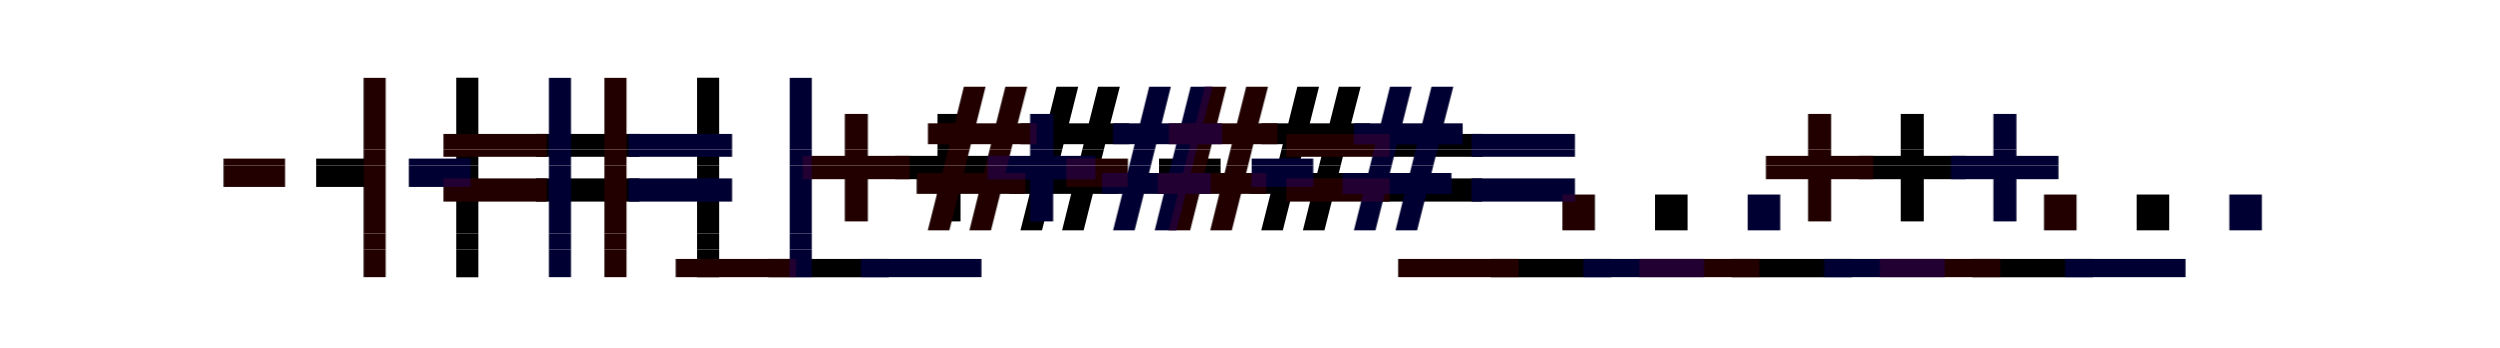
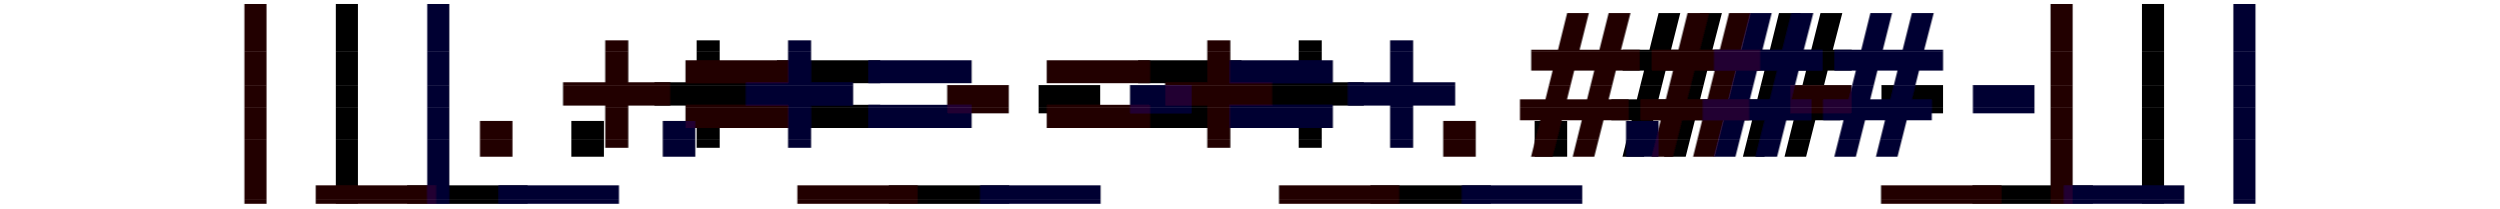
- <svg xmlns="http://www.w3.org/2000/svg" viewBox="0 0 288 40">
+ <svg xmlns="http://www.w3.org/2000/svg" viewBox="0 0 288 24">
  <style>
          text { fill: #220033; }
          @media (prefers-color-scheme: dark) { text { fill: #DDCCFF; } }
      </style>
-   <text filter="url(#glitch)" font-family="monospace, serif" font-weight="bolder" font-size="x-large" text-anchor="middle" dominant-baseline="middle" x="50%" y="50%">-|=|_+#-#=_._+_.</text>
+   <text filter="url(#glitch)" font-family="monospace, serif" font-weight="bolder" font-size="x-large" text-anchor="middle" dominant-baseline="mathematical" x="50%" y="42%">|_.+=_-=+_.##-_|</text>
  <defs>
    <filter id="glitch" primitiveUnits="objectBoundingBox" x="-10%" y="0%" width="120%" height="100%">
      <feColorMatrix in="SourceGraphic" result="red" type="matrix" values="1 0 0 0 0 0 0 0 0 0 0 0 0 0 0 0 0 0 1 0" />
      <feColorMatrix in="SourceGraphic" result="green" type="matrix" values="0 0 0 0 0 0 1 0 0 0 0 0 0 0 0 0 0 0 1 0" />
      <feColorMatrix in="SourceGraphic" result="blue" type="matrix" values="0 0 0 0 0 0 0 0 0 0 0 0 1 0 0 0 0 0 1 0" />
      <feOffset in="red" result="red-shifted" dx="-0.05" dy="0">
-         <animate attributeName="dx" keyTimes="0; 0.19; 0.24; 0.31; 0.35; 0.39; 0.44; 0.45; 0.47; 0.62; 0.65; 0.87; 0.92; 0.94; 0.97" values="-0.01; -0.02; -0.01; 0.02; 0.01; -0.02; 0.01; -0.02; -0.02; -0.02; -0.01; -0.02; -0.03; -0.02; -0.02" begin="0" dur="24s" calcMode="discrete" repeatCount="indefinite" fill="freeze" />
+         <animate attributeName="dx" keyTimes="0; 0.19; 0.32; 0.46; 0.51; 0.53; 0.59; 0.65; 0.81; 0.96" values="-0.02; 0.01; 0.02; -0.02; 0.02; -0.01; 0.04; -0.01; 0.01; 0.01" begin="0" dur="21s" calcMode="discrete" repeatCount="indefinite" fill="freeze" />
      </feOffset>
      <feOffset in="blue" result="blue-shifted" dx="0.05" dy="0">
-         <animate attributeName="dx" keyTimes="0; 0.06; 0.31; 0.42; 0.48; 0.52; 0.96" values="-0.01; 0.02; -0.02; 0.02; 0.01; -0.03; 0.02" begin="0" dur="30s" calcMode="discrete" repeatCount="indefinite" fill="freeze" />
+         <animate attributeName="dx" keyTimes="0; 0.01; 0.13; 0.14; 0.18; 0.22; 0.23; 0.26; 0.29; 0.35; 0.37; 0.41; 0.51; 0.62; 0.63; 0.70; 0.82; 0.90" values="0.02; 0.01; -0.02; 0.01; 0.02; 0.02; 0.02; -0.02; 0.02; -0.01; -0.01; -0.01; 0.02; -0.02; -0.02; -0.02; -0.02; 0.03" begin="0" dur="63s" calcMode="discrete" repeatCount="indefinite" fill="freeze" />
      </feOffset>
      <feBlend mode="screen" in="red-shifted" in2="green" result="red-green" />
      <feBlend mode="screen" in="red-green" in2="blue-shifted" result="blended" />
-       <feOffset in="blended" dx="0" dy="0" y="0%" height="36%" result="slice_1a" />
-       <feOffset in="blended" dx="0" dy="0" y="36%" height="8%" result="slice_1b">
-         <animate attributeName="dx" keyTimes="0; 0.06; 0.17; 0.23; 0.48; 0.55; 0.59; 0.63; 0.72; 0.79" values="-0.01; 0.01; 0.02; -0.02; 0.01; -0.02; -0.01; 0.02; -0.01; -0.01" begin="0s" dur="41s" calcMode="discrete" repeatCount="indefinite" fill="freeze" />
+       <feOffset in="blended" dx="0" dy="0" y="0%" height="24%" result="slice_1a" />
+       <feOffset in="blended" dx="0" dy="0" y="24%" height="17%" result="slice_1b">
+         <animate attributeName="dx" keyTimes="0; 0.06; 0.08; 0.37; 0.67; 0.71; 0.73; 0.82; 0.87; 0.89; 0.91; 0.94" values="-0.01; -0.02; -0.04; 0.01; -0.01; 0.01; 0.02; 0.01; 0.02; -0.02; -0.01; 0.02" begin="0s" dur="18s" calcMode="discrete" repeatCount="indefinite" fill="freeze" />
      </feOffset>
-       <feOffset in="blended" dx="0" dy="0" y="44%" height="34%" result="slice_2a" />
-       <feOffset in="blended" dx="0" dy="0" y="78%" height="8%" result="slice_2b">
-         <animate attributeName="dx" keyTimes="0; 0.03; 0.10; 0.12; 0.17; 0.29; 0.33; 0.39; 0.47; 0.56; 0.65; 0.85; 0.98" values="0.02; -0.02; -0.02; 0.02; 0.01; -0.01; 0.01; -0.03; 0.02; 0.01; 0.01; 0.01; -0.01" begin="0s" dur="58s" calcMode="discrete" repeatCount="indefinite" fill="freeze" />
+       <feOffset in="blended" dx="0" dy="0" y="41%" height="11%" result="slice_2a" />
+       <feOffset in="blended" dx="0" dy="0" y="52%" height="16%" result="slice_2b">
+         <animate attributeName="dx" keyTimes="0; 0.02; 0.04; 0.08; 0.13; 0.22; 0.29; 0.30; 0.50; 0.52; 0.59; 0.64; 0.70; 0.92" values="-0.02; -0.02; 0.01; -0.01; 0.02; -0.01; 0.03; 0.01; 0.02; 0.02; 0.02; -0.02; -0.02; -0.01" begin="0s" dur="21s" calcMode="discrete" repeatCount="indefinite" fill="freeze" />
      </feOffset>
-       <feOffset in="blended" dx="0" dy="0" y="86%" height="36%" result="slice_3a" />
-       <feOffset in="blended" dx="0" dy="0" y="122%" height="11%" result="slice_3b">
-         <animate attributeName="dx" keyTimes="0; 0.06; 0.08; 0.14; 0.15; 0.23; 0.31; 0.41; 0.47; 0.51; 0.54; 0.59; 0.73; 0.78; 0.80; 0.83; 0.88; 0.89; 0.93" values="-0.01; 0.01; -0.01; 0.01; 0.02; 0.02; 0.01; 0.01; -0.01; -0.01; -0.01; 0.01; 0.04; -0.02; -0.01; -0.01; 0.03; 0.01; 0.02" begin="0s" dur="53s" calcMode="discrete" repeatCount="indefinite" fill="freeze" />
+       <feOffset in="blended" dx="0" dy="0" y="68%" height="30%" result="slice_3a" />
+       <feOffset in="blended" dx="0" dy="0" y="98%" height="11%" result="slice_3b">
+         <animate attributeName="dx" keyTimes="0; 0.20; 0.35; 0.44; 0.54; 0.58; 0.60; 0.69; 0.84; 0.94" values="0.02; 0.02; -0.02; 0.02; -0.01; -0.02; -0.01; -0.02; 0.02; -0.02" begin="0s" dur="22s" calcMode="discrete" repeatCount="indefinite" fill="freeze" />
      </feOffset>
      <feMerge>
        <feMergeNode in="slice_1a" />
        <feMergeNode in="slice_1b" />
        <feMergeNode in="slice_2a" />
        <feMergeNode in="slice_2b" />
        <feMergeNode in="slice_3a" />
        <feMergeNode in="slice_3b" />
      </feMerge>
    </filter>
  </defs>
</svg>
